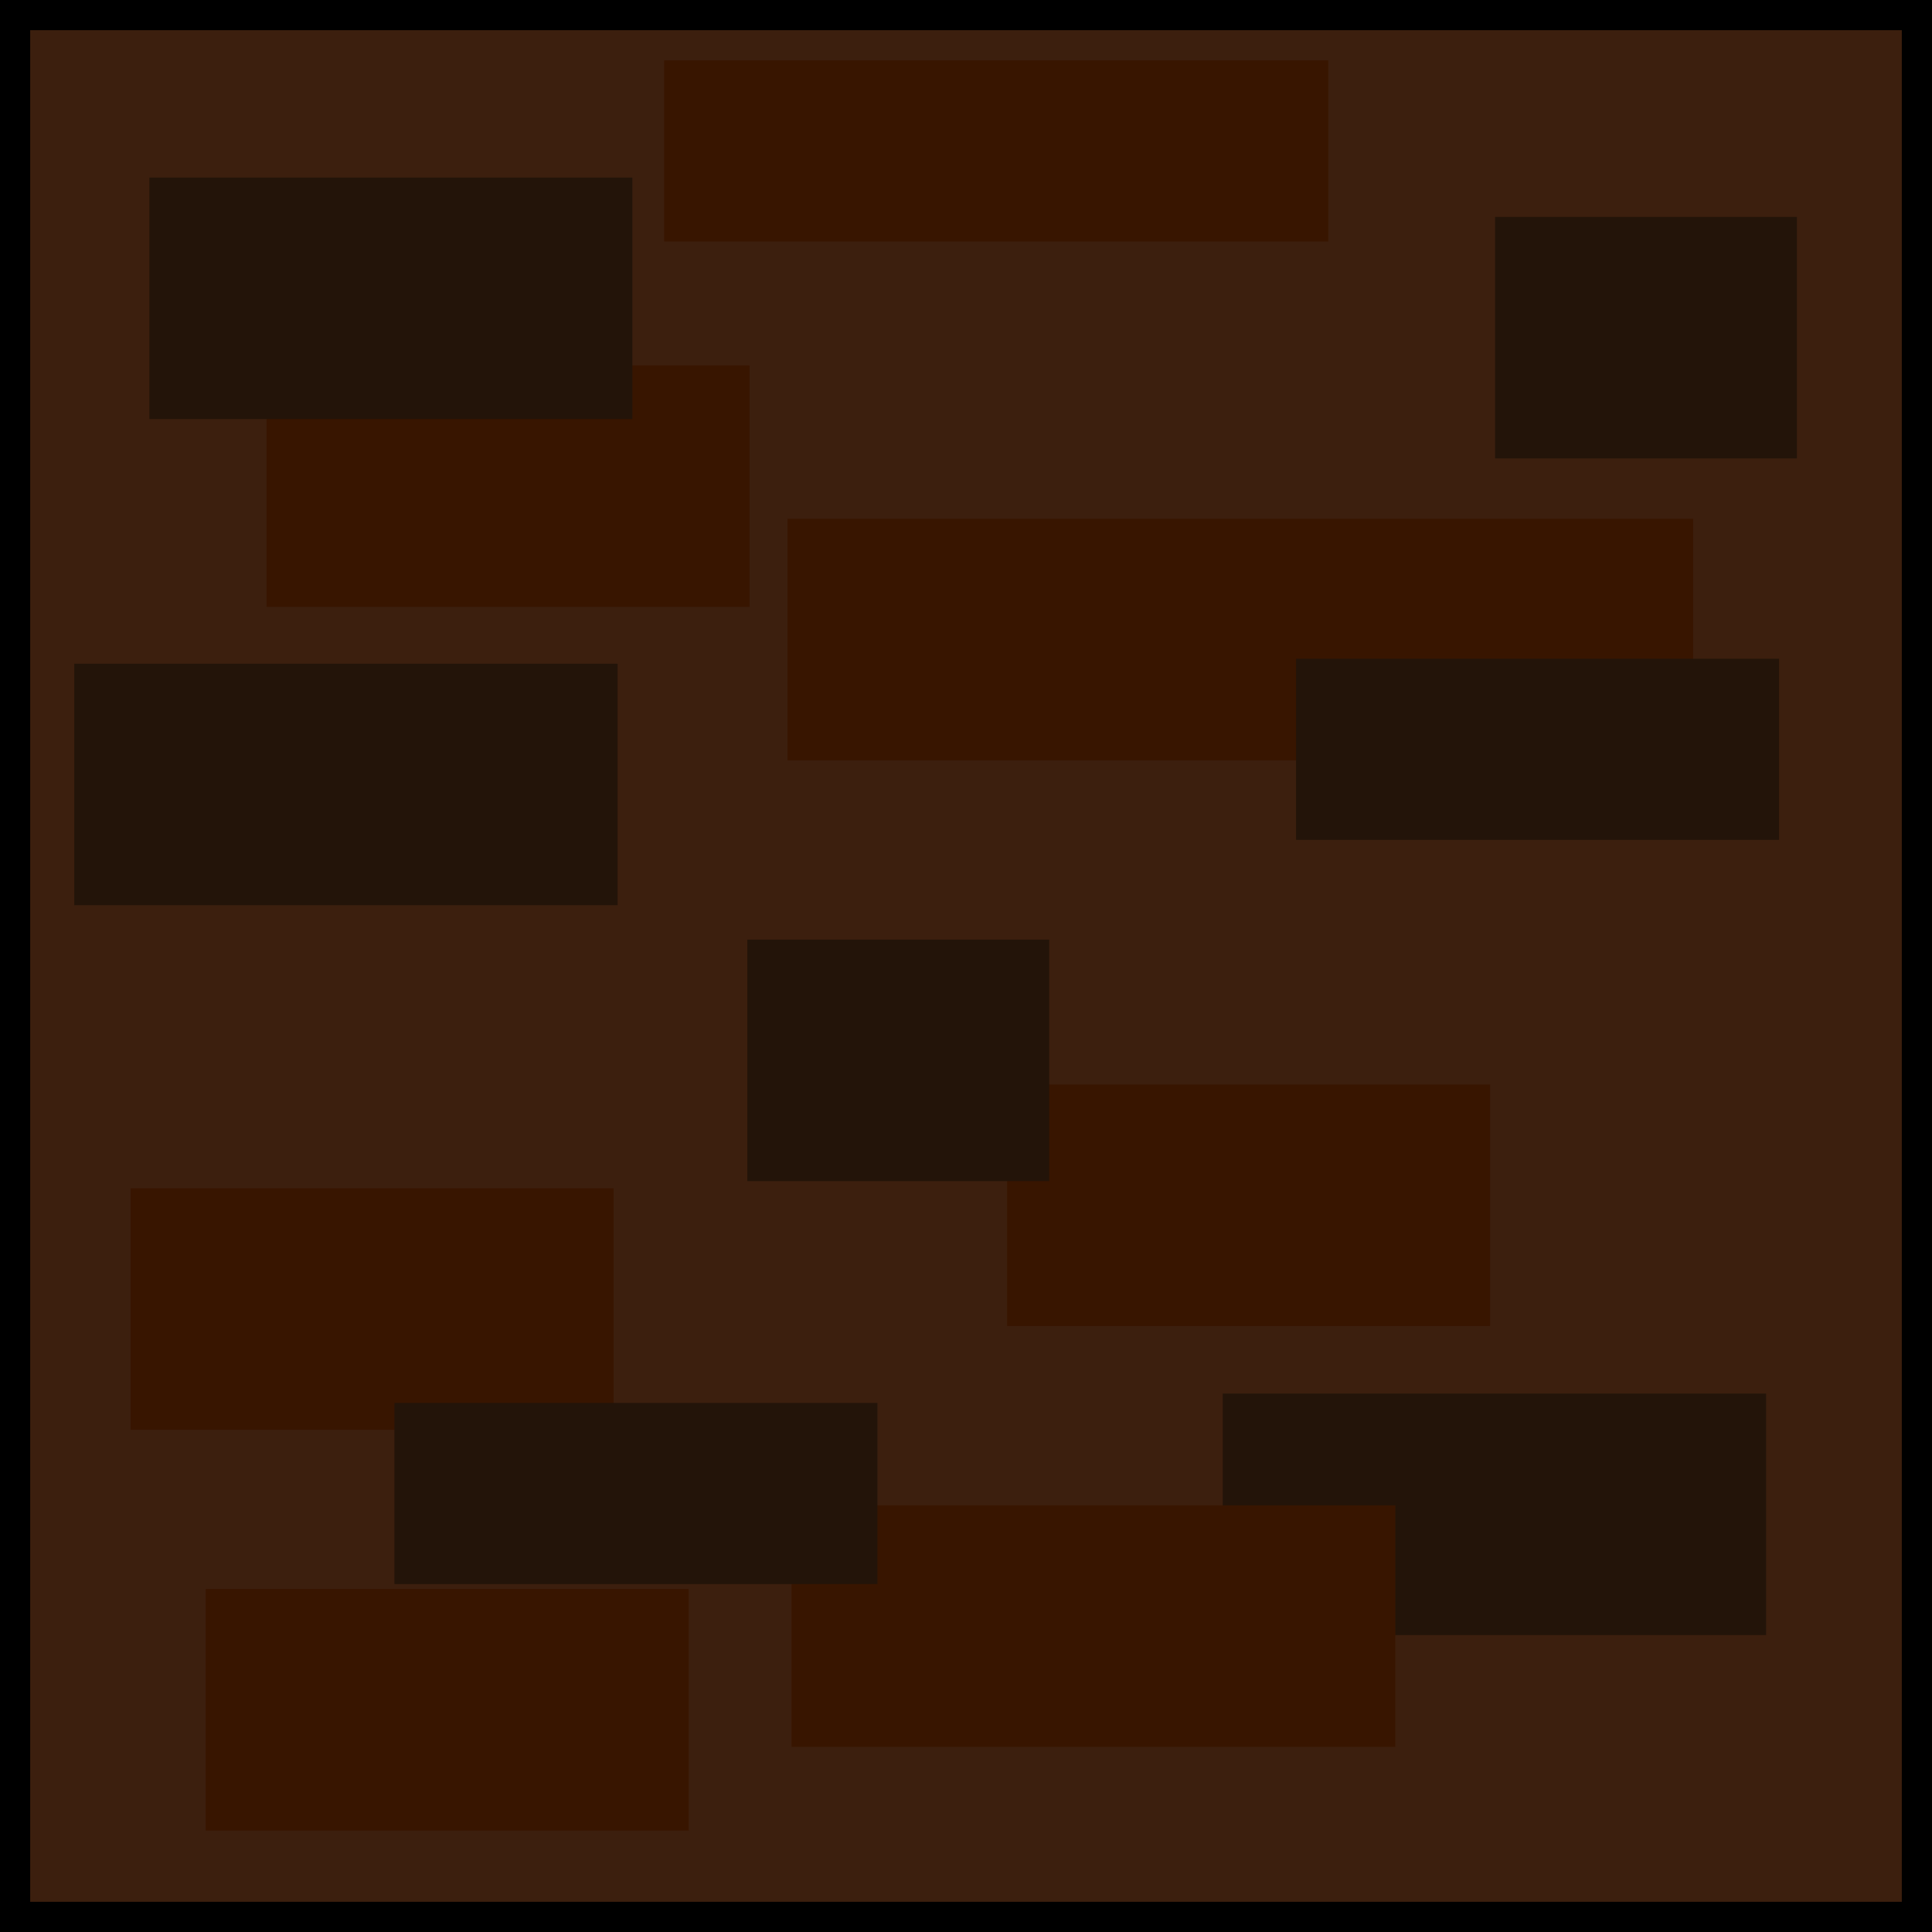
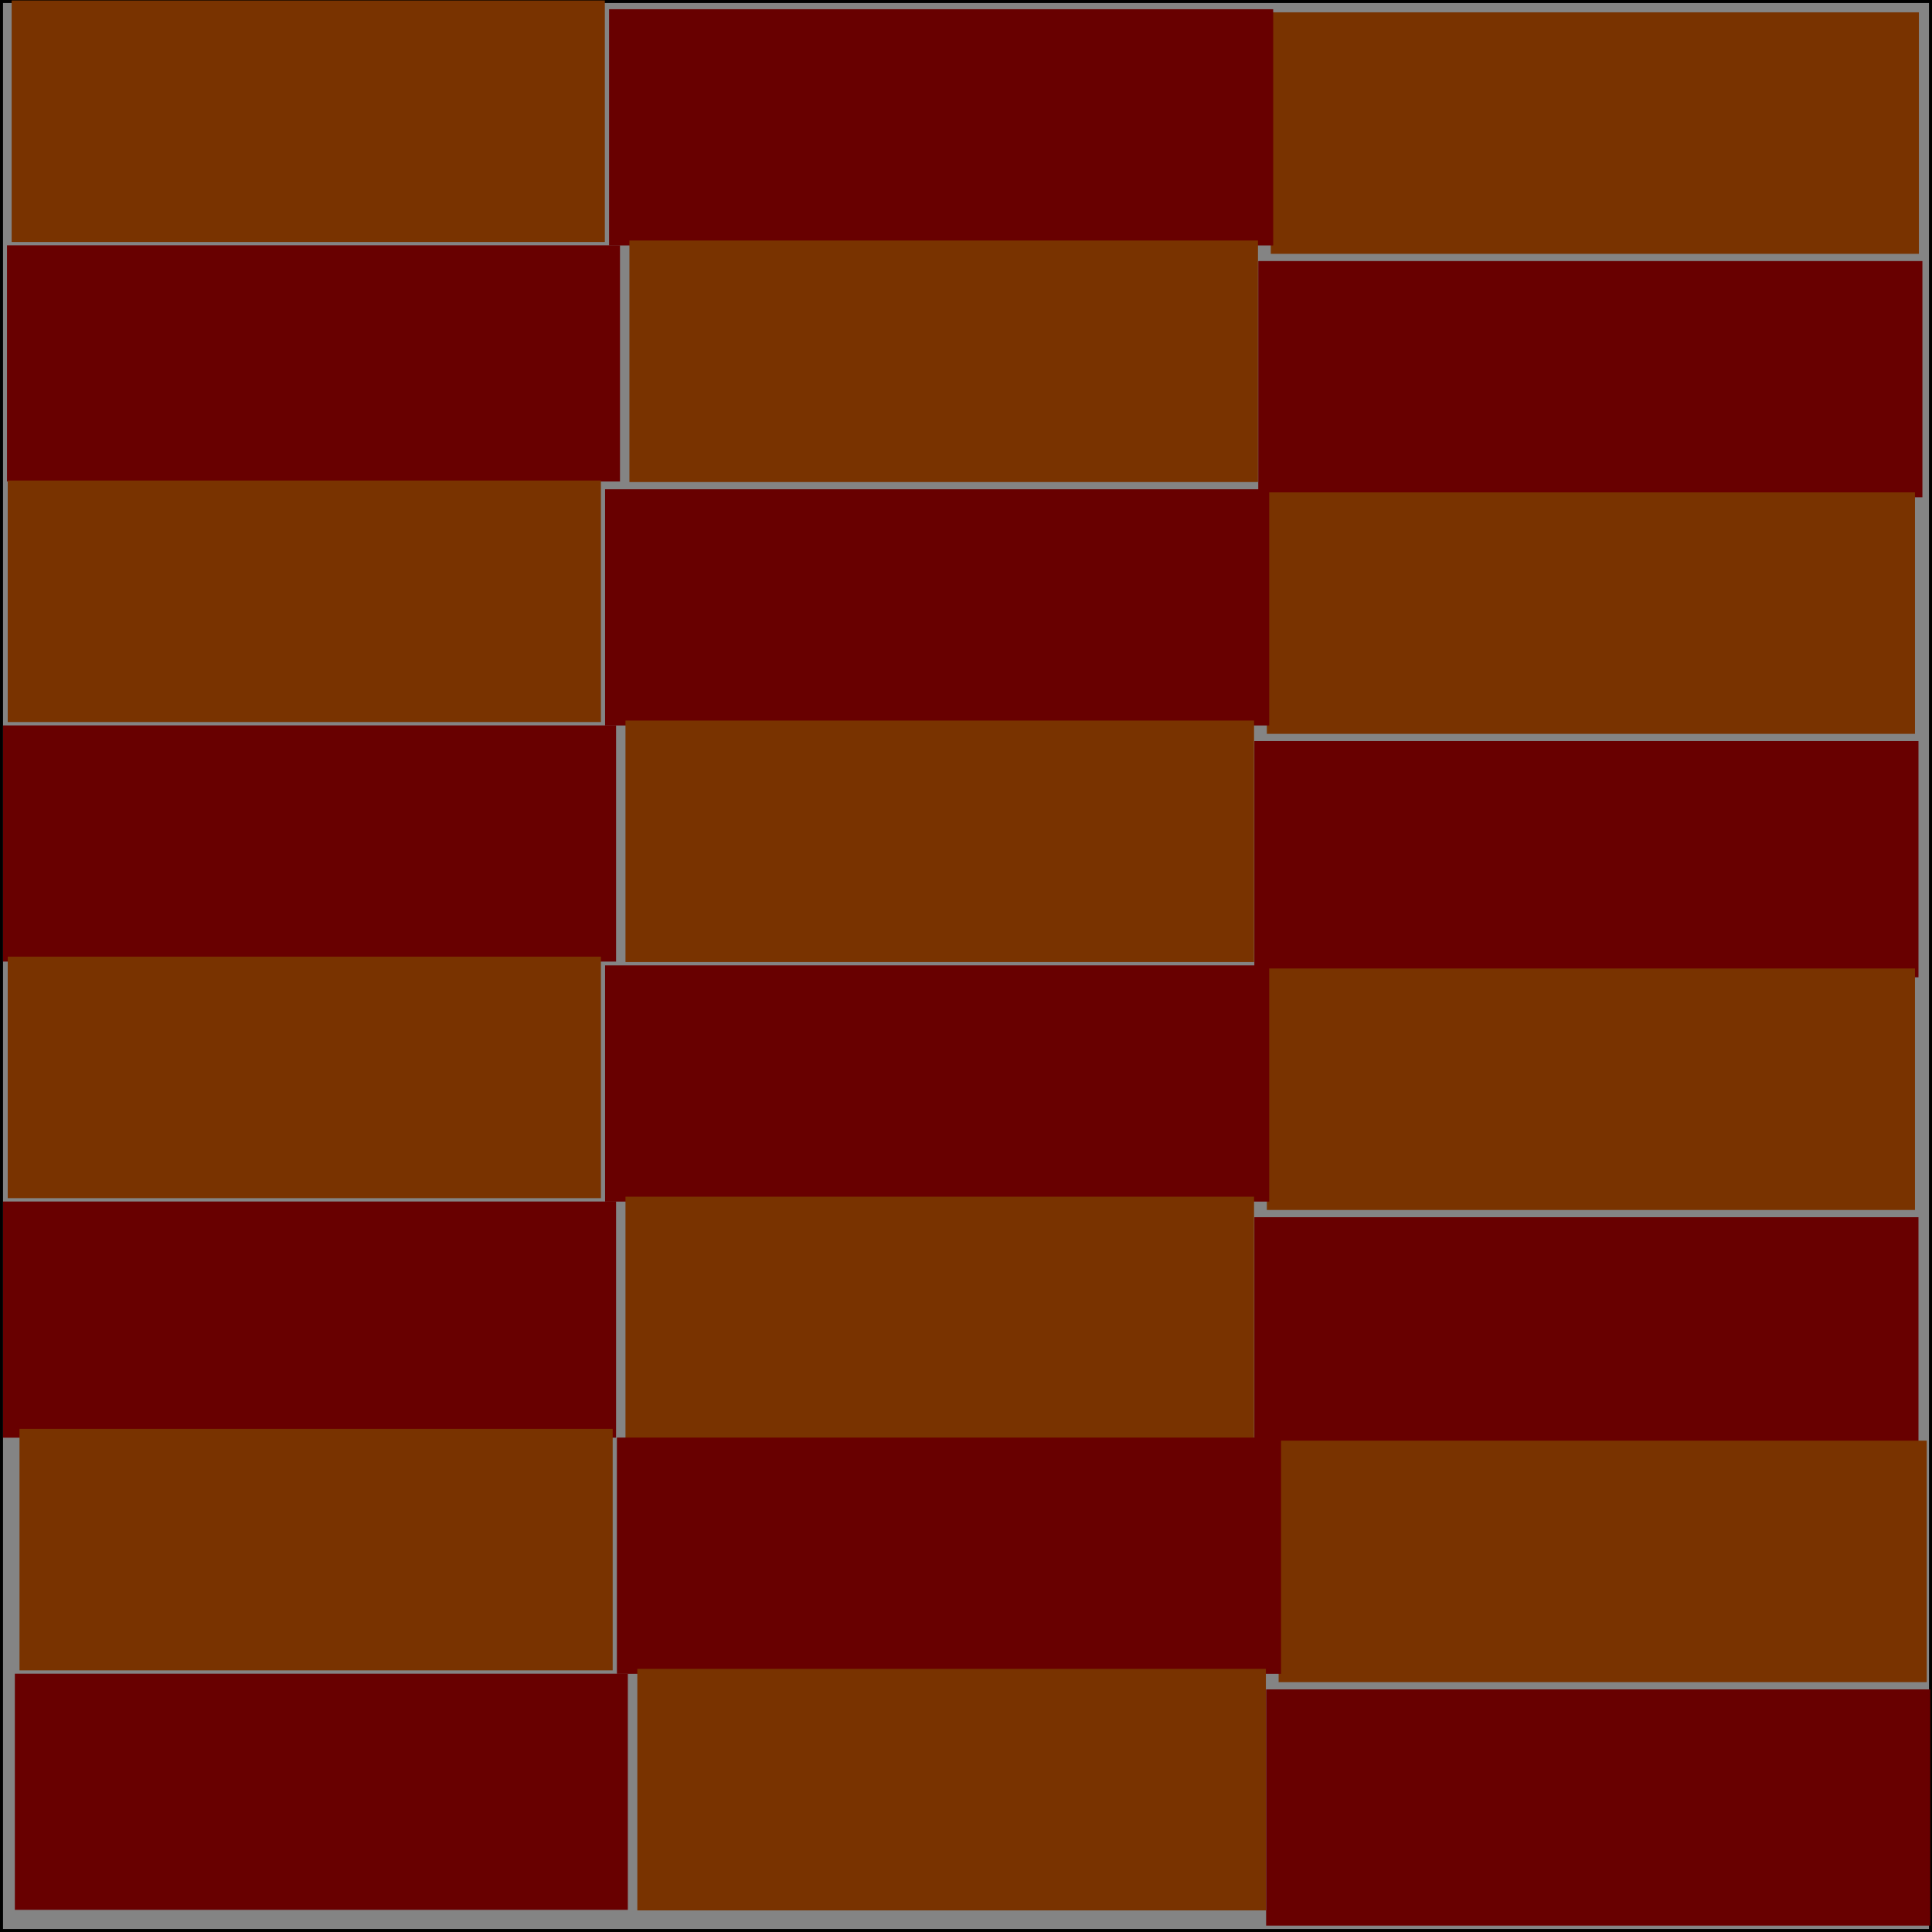
<svg xmlns="http://www.w3.org/2000/svg" width="32" height="32" viewBox="0 0 32 32" id="svg2" version="1.1">
  <defs id="defs4" />
  <g id="layer1" transform="translate(0,-1020.362)">
-     <rect style="color:#000000;clip-rule:nonzero;display:inline;overflow:visible;visibility:visible;opacity:1;isolation:auto;mix-blend-mode:normal;color-interpolation:sRGB;color-interpolation-filters:linearRGB;solid-color:#000000;solid-opacity:1;fill:#3c1f0e;fill-opacity:1;fill-rule:nonzero;stroke:#000000;stroke-width:1;stroke-linecap:round;stroke-linejoin:round;stroke-miterlimit:4;stroke-dasharray:none;stroke-dashoffset:0;stroke-opacity:1;color-rendering:auto;image-rendering:auto;shape-rendering:auto;text-rendering:auto;enable-background:accumulate" id="rect3357" width="32" height="32" x="0" y="1020.362" />
-     <rect style="color:#000000;clip-rule:nonzero;display:inline;overflow:visible;visibility:visible;opacity:1;isolation:auto;mix-blend-mode:normal;color-interpolation:sRGB;color-interpolation-filters:linearRGB;solid-color:#000000;solid-opacity:1;fill:#381500;fill-opacity:1;fill-rule:nonzero;stroke:none;stroke-width:1;stroke-linecap:round;stroke-linejoin:round;stroke-miterlimit:4;stroke-dasharray:none;stroke-dashoffset:0;stroke-opacity:1;color-rendering:auto;image-rendering:auto;shape-rendering:auto;text-rendering:auto;enable-background:accumulate" id="rect4159" width="15" height="4" x="13.044" y="1028.955" ry="1.7382812e-05" />
-     <rect style="color:#000000;clip-rule:nonzero;display:inline;overflow:visible;visibility:visible;opacity:1;isolation:auto;mix-blend-mode:normal;color-interpolation:sRGB;color-interpolation-filters:linearRGB;solid-color:#000000;solid-opacity:1;fill:#381500;fill-opacity:1;fill-rule:nonzero;stroke:none;stroke-width:1;stroke-linecap:round;stroke-linejoin:round;stroke-miterlimit:4;stroke-dasharray:none;stroke-dashoffset:0;stroke-opacity:1;color-rendering:auto;image-rendering:auto;shape-rendering:auto;text-rendering:auto;enable-background:accumulate" id="rect4161" width="8" height="4" x="16.681" y="1038.325" />
-     <rect y="1026.414" x="4.415" height="4" width="8" id="rect4151" style="color:#000000;clip-rule:nonzero;display:inline;overflow:visible;visibility:visible;opacity:1;isolation:auto;mix-blend-mode:normal;color-interpolation:sRGB;color-interpolation-filters:linearRGB;solid-color:#000000;solid-opacity:1;fill:#381500;fill-opacity:1;fill-rule:nonzero;stroke:none;stroke-width:1;stroke-linecap:round;stroke-linejoin:round;stroke-miterlimit:4;stroke-dasharray:none;stroke-dashoffset:0;stroke-opacity:1;color-rendering:auto;image-rendering:auto;shape-rendering:auto;text-rendering:auto;enable-background:accumulate" />
-     <rect style="color:#000000;clip-rule:nonzero;display:inline;overflow:visible;visibility:visible;opacity:1;isolation:auto;mix-blend-mode:normal;color-interpolation:sRGB;color-interpolation-filters:linearRGB;solid-color:#000000;solid-opacity:1;fill:#231409;fill-opacity:1;fill-rule:nonzero;stroke:none;stroke-width:1;stroke-linecap:round;stroke-linejoin:round;stroke-miterlimit:4;stroke-dasharray:none;stroke-dashoffset:0;stroke-opacity:1;color-rendering:auto;image-rendering:auto;shape-rendering:auto;text-rendering:auto;enable-background:accumulate" id="rect4163" width="8" height="4" x="2.474" y="1023.303" ry="0" />
-     <rect style="color:#000000;clip-rule:nonzero;display:inline;overflow:visible;visibility:visible;opacity:1;isolation:auto;mix-blend-mode:normal;color-interpolation:sRGB;color-interpolation-filters:linearRGB;solid-color:#000000;solid-opacity:1;fill:#231409;fill-opacity:1;fill-rule:nonzero;stroke:none;stroke-width:1;stroke-linecap:round;stroke-linejoin:round;stroke-miterlimit:4;stroke-dasharray:none;stroke-dashoffset:0;stroke-opacity:1;color-rendering:auto;image-rendering:auto;shape-rendering:auto;text-rendering:auto;enable-background:accumulate" id="rect4165" width="5" height="4" x="24.763" y="1023.955" ry="1.7382812e-05" />
-     <rect y="1031.273" x="21.467" height="3" width="8" id="rect4167" style="color:#000000;clip-rule:nonzero;display:inline;overflow:visible;visibility:visible;opacity:1;isolation:auto;mix-blend-mode:normal;color-interpolation:sRGB;color-interpolation-filters:linearRGB;solid-color:#000000;solid-opacity:1;fill:#231409;fill-opacity:1;fill-rule:nonzero;stroke:none;stroke-width:1;stroke-linecap:round;stroke-linejoin:round;stroke-miterlimit:4;stroke-dasharray:none;stroke-dashoffset:0;stroke-opacity:1;color-rendering:auto;image-rendering:auto;shape-rendering:auto;text-rendering:auto;enable-background:accumulate" />
-     <rect y="1043.444" x="20.252" height="4" width="9" id="rect4169" style="color:#000000;clip-rule:nonzero;display:inline;overflow:visible;visibility:visible;opacity:1;isolation:auto;mix-blend-mode:normal;color-interpolation:sRGB;color-interpolation-filters:linearRGB;solid-color:#000000;solid-opacity:1;fill:#231409;fill-opacity:1;fill-rule:nonzero;stroke:none;stroke-width:1;stroke-linecap:round;stroke-linejoin:round;stroke-miterlimit:4;stroke-dasharray:none;stroke-dashoffset:0;stroke-opacity:1;color-rendering:auto;image-rendering:auto;shape-rendering:auto;text-rendering:auto;enable-background:accumulate" />
-     <rect y="1045.295" x="13.111" height="4" width="10" id="rect4191" style="color:#000000;clip-rule:nonzero;display:inline;overflow:visible;visibility:visible;opacity:1;isolation:auto;mix-blend-mode:normal;color-interpolation:sRGB;color-interpolation-filters:linearRGB;solid-color:#000000;solid-opacity:1;fill:#381500;fill-opacity:1;fill-rule:nonzero;stroke:none;stroke-width:1;stroke-linecap:round;stroke-linejoin:round;stroke-miterlimit:4;stroke-dasharray:none;stroke-dashoffset:0;stroke-opacity:1;color-rendering:auto;image-rendering:auto;shape-rendering:auto;text-rendering:auto;enable-background:accumulate" />
-     <rect style="color:#000000;clip-rule:nonzero;display:inline;overflow:visible;visibility:visible;opacity:1;isolation:auto;mix-blend-mode:normal;color-interpolation:sRGB;color-interpolation-filters:linearRGB;solid-color:#000000;solid-opacity:1;fill:#381500;fill-opacity:1;fill-rule:nonzero;stroke:none;stroke-width:1;stroke-linecap:round;stroke-linejoin:round;stroke-miterlimit:4;stroke-dasharray:none;stroke-dashoffset:0;stroke-opacity:1;color-rendering:auto;image-rendering:auto;shape-rendering:auto;text-rendering:auto;enable-background:accumulate" id="rect4193" width="11" height="3" x="11" y="1021.362" />
-     <rect style="color:#000000;clip-rule:nonzero;display:inline;overflow:visible;visibility:visible;opacity:1;isolation:auto;mix-blend-mode:normal;color-interpolation:sRGB;color-interpolation-filters:linearRGB;solid-color:#000000;solid-opacity:1;fill:#231409;fill-opacity:1;fill-rule:nonzero;stroke:none;stroke-width:1;stroke-linecap:round;stroke-linejoin:round;stroke-miterlimit:4;stroke-dasharray:none;stroke-dashoffset:0;stroke-opacity:1;color-rendering:auto;image-rendering:auto;shape-rendering:auto;text-rendering:auto;enable-background:accumulate" id="rect4143" width="9" height="4" x="1.23" y="1031.355" />
-     <rect y="1040.044" x="2.163" height="4" width="8" id="rect4145" style="color:#000000;clip-rule:nonzero;display:inline;overflow:visible;visibility:visible;opacity:1;isolation:auto;mix-blend-mode:normal;color-interpolation:sRGB;color-interpolation-filters:linearRGB;solid-color:#000000;solid-opacity:1;fill:#381500;fill-opacity:1;fill-rule:nonzero;stroke:none;stroke-width:1;stroke-linecap:round;stroke-linejoin:round;stroke-miterlimit:4;stroke-dasharray:none;stroke-dashoffset:0;stroke-opacity:1;color-rendering:auto;image-rendering:auto;shape-rendering:auto;text-rendering:auto;enable-background:accumulate" />
-     <rect style="color:#000000;clip-rule:nonzero;display:inline;overflow:visible;visibility:visible;opacity:1;isolation:auto;mix-blend-mode:normal;color-interpolation:sRGB;color-interpolation-filters:linearRGB;solid-color:#000000;solid-opacity:1;fill:#381500;fill-opacity:1;fill-rule:nonzero;stroke:none;stroke-width:1;stroke-linecap:round;stroke-linejoin:round;stroke-miterlimit:4;stroke-dasharray:none;stroke-dashoffset:0;stroke-opacity:1;color-rendering:auto;image-rendering:auto;shape-rendering:auto;text-rendering:auto;enable-background:accumulate" id="rect4147" width="8" height="4" x="3.407" y="1046.681" />
-     <rect style="color:#000000;clip-rule:nonzero;display:inline;overflow:visible;visibility:visible;opacity:1;isolation:auto;mix-blend-mode:normal;color-interpolation:sRGB;color-interpolation-filters:linearRGB;solid-color:#000000;solid-opacity:1;fill:#231409;fill-opacity:1;fill-rule:nonzero;stroke:none;stroke-width:1;stroke-linecap:round;stroke-linejoin:round;stroke-miterlimit:4;stroke-dasharray:none;stroke-dashoffset:0;stroke-opacity:1;color-rendering:auto;image-rendering:auto;shape-rendering:auto;text-rendering:auto;enable-background:accumulate" id="rect4149" width="8" height="3" x="6.533" y="1043.599" />
-     <rect ry="1.7382812e-05" y="1035.925" x="12.378" height="4" width="5" id="rect4153" style="color:#000000;clip-rule:nonzero;display:inline;overflow:visible;visibility:visible;opacity:1;isolation:auto;mix-blend-mode:normal;color-interpolation:sRGB;color-interpolation-filters:linearRGB;solid-color:#000000;solid-opacity:1;fill:#231409;fill-opacity:1;fill-rule:nonzero;stroke:none;stroke-width:1;stroke-linecap:round;stroke-linejoin:round;stroke-miterlimit:4;stroke-dasharray:none;stroke-dashoffset:0;stroke-opacity:1;color-rendering:auto;image-rendering:auto;shape-rendering:auto;text-rendering:auto;enable-background:accumulate" />
+     <rect style="color:#000000;clip-rule:nonzero;display:inline;overflow:visible;visibility:visible;opacity:1;isolation:auto;mix-blend-mode:normal;color-interpolation:sRGB;color-interpolation-filters:linearRGB;solid-color:#000000;solid-opacity:1;fill:#848484;fill-opacity:1;fill-rule:nonzero;stroke:#000000;stroke-width:0.1;stroke-linecap:round;stroke-linejoin:round;stroke-miterlimit:4;stroke-dasharray:none;stroke-dashoffset:0;stroke-opacity:1;color-rendering:auto;image-rendering:auto;shape-rendering:auto;text-rendering:auto;enable-background:accumulate" id="rect3357" width="32" height="32" x="0" y="1020.362" />
+     <rect style="color:#000000;clip-rule:nonzero;display:inline;overflow:visible;visibility:visible;opacity:1;isolation:auto;mix-blend-mode:normal;color-interpolation:sRGB;color-interpolation-filters:linearRGB;solid-color:#000000;solid-opacity:1;fill:#793300;fill-opacity:1;fill-rule:nonzero;stroke:none;stroke-width:1;stroke-linecap:round;stroke-linejoin:round;stroke-miterlimit:4;stroke-dasharray:none;stroke-dashoffset:0;stroke-opacity:1;color-rendering:auto;image-rendering:auto;shape-rendering:auto;text-rendering:auto;enable-background:accumulate" id="rect4163" width="9.825" height="4" x="0.193" y="1020.37" ry="0" />
+     <rect style="color:#000000;clip-rule:nonzero;display:inline;overflow:visible;visibility:visible;opacity:1;isolation:auto;mix-blend-mode:normal;color-interpolation:sRGB;color-interpolation-filters:linearRGB;solid-color:#000000;solid-opacity:1;fill:#793300;fill-opacity:1;fill-rule:nonzero;stroke:none;stroke-width:1;stroke-linecap:round;stroke-linejoin:round;stroke-miterlimit:4;stroke-dasharray:none;stroke-dashoffset:0;stroke-opacity:1;color-rendering:auto;image-rendering:auto;shape-rendering:auto;text-rendering:auto;enable-background:accumulate" id="rect4165" width="10.735" height="4" x="21.048" y="1020.566" ry="1.7382812e-005" />
+     <rect style="color:#000000;clip-rule:nonzero;display:inline;overflow:visible;visibility:visible;opacity:1;isolation:auto;mix-blend-mode:normal;color-interpolation:sRGB;color-interpolation-filters:linearRGB;solid-color:#000000;solid-opacity:1;fill:#680000;fill-opacity:1;fill-rule:nonzero;stroke:none;stroke-width:1;stroke-linecap:round;stroke-linejoin:round;stroke-miterlimit:4;stroke-dasharray:none;stroke-dashoffset:0;stroke-opacity:1;color-rendering:auto;image-rendering:auto;shape-rendering:auto;text-rendering:auto;enable-background:accumulate" id="rect4193" width="11" height="3.912" x="10.088" y="1020.515" />
+     <rect y="1024.425" x="0.116" height="3.912" width="10.153" id="rect4149" style="color:#000000;clip-rule:nonzero;display:inline;overflow:visible;visibility:visible;opacity:1;isolation:auto;mix-blend-mode:normal;color-interpolation:sRGB;color-interpolation-filters:linearRGB;solid-color:#000000;solid-opacity:1;fill:#680000;fill-opacity:1;fill-rule:nonzero;stroke:none;stroke-width:1;stroke-linecap:round;stroke-linejoin:round;stroke-miterlimit:4;stroke-dasharray:none;stroke-dashoffset:0;stroke-opacity:1;color-rendering:auto;image-rendering:auto;shape-rendering:auto;text-rendering:auto;enable-background:accumulate" />
+     <rect ry="0" y="1024.346" x="10.425" height="4" width="10.411" id="rect4151" style="color:#000000;clip-rule:nonzero;display:inline;overflow:visible;visibility:visible;opacity:1;isolation:auto;mix-blend-mode:normal;color-interpolation:sRGB;color-interpolation-filters:linearRGB;solid-color:#000000;solid-opacity:1;fill:#793300;fill-opacity:1;fill-rule:nonzero;stroke:none;stroke-width:1;stroke-linecap:round;stroke-linejoin:round;stroke-miterlimit:4;stroke-dasharray:none;stroke-dashoffset:0;stroke-opacity:1;color-rendering:auto;image-rendering:auto;shape-rendering:auto;text-rendering:auto;enable-background:accumulate" />
+     <rect y="1024.686" x="20.841" height="3.912" width="11" id="rect4153" style="color:#000000;clip-rule:nonzero;display:inline;overflow:visible;visibility:visible;opacity:1;isolation:auto;mix-blend-mode:normal;color-interpolation:sRGB;color-interpolation-filters:linearRGB;solid-color:#000000;solid-opacity:1;fill:#680000;fill-opacity:1;fill-rule:nonzero;stroke:none;stroke-width:1;stroke-linecap:round;stroke-linejoin:round;stroke-miterlimit:4;stroke-dasharray:none;stroke-dashoffset:0;stroke-opacity:1;color-rendering:auto;image-rendering:auto;shape-rendering:auto;text-rendering:auto;enable-background:accumulate" />
+     <rect ry="0" y="1028.321" x="0.128" height="4" width="9.825" id="rect4155" style="color:#000000;clip-rule:nonzero;display:inline;overflow:visible;visibility:visible;opacity:1;isolation:auto;mix-blend-mode:normal;color-interpolation:sRGB;color-interpolation-filters:linearRGB;solid-color:#000000;solid-opacity:1;fill:#793300;fill-opacity:1;fill-rule:nonzero;stroke:none;stroke-width:1;stroke-linecap:round;stroke-linejoin:round;stroke-miterlimit:4;stroke-dasharray:none;stroke-dashoffset:0;stroke-opacity:1;color-rendering:auto;image-rendering:auto;shape-rendering:auto;text-rendering:auto;enable-background:accumulate" />
+     <rect ry="1.7382812e-005" y="1028.517" x="20.983" height="4" width="10.735" id="rect4157" style="color:#000000;clip-rule:nonzero;display:inline;overflow:visible;visibility:visible;opacity:1;isolation:auto;mix-blend-mode:normal;color-interpolation:sRGB;color-interpolation-filters:linearRGB;solid-color:#000000;solid-opacity:1;fill:#793300;fill-opacity:1;fill-rule:nonzero;stroke:none;stroke-width:1;stroke-linecap:round;stroke-linejoin:round;stroke-miterlimit:4;stroke-dasharray:none;stroke-dashoffset:0;stroke-opacity:1;color-rendering:auto;image-rendering:auto;shape-rendering:auto;text-rendering:auto;enable-background:accumulate" />
+     <rect y="1028.466" x="10.022" height="3.912" width="11" id="rect4159" style="color:#000000;clip-rule:nonzero;display:inline;overflow:visible;visibility:visible;opacity:1;isolation:auto;mix-blend-mode:normal;color-interpolation:sRGB;color-interpolation-filters:linearRGB;solid-color:#000000;solid-opacity:1;fill:#680000;fill-opacity:1;fill-rule:nonzero;stroke:none;stroke-width:1;stroke-linecap:round;stroke-linejoin:round;stroke-miterlimit:4;stroke-dasharray:none;stroke-dashoffset:0;stroke-opacity:1;color-rendering:auto;image-rendering:auto;shape-rendering:auto;text-rendering:auto;enable-background:accumulate" />
+     <rect style="color:#000000;clip-rule:nonzero;display:inline;overflow:visible;visibility:visible;opacity:1;isolation:auto;mix-blend-mode:normal;color-interpolation:sRGB;color-interpolation-filters:linearRGB;solid-color:#000000;solid-opacity:1;fill:#680000;fill-opacity:1;fill-rule:nonzero;stroke:none;stroke-width:1;stroke-linecap:round;stroke-linejoin:round;stroke-miterlimit:4;stroke-dasharray:none;stroke-dashoffset:0;stroke-opacity:1;color-rendering:auto;image-rendering:auto;shape-rendering:auto;text-rendering:auto;enable-background:accumulate" id="rect4161" width="10.153" height="3.912" x="0.051" y="1032.377" />
+     <rect style="color:#000000;clip-rule:nonzero;display:inline;overflow:visible;visibility:visible;opacity:1;isolation:auto;mix-blend-mode:normal;color-interpolation:sRGB;color-interpolation-filters:linearRGB;solid-color:#000000;solid-opacity:1;fill:#793300;fill-opacity:1;fill-rule:nonzero;stroke:none;stroke-width:1;stroke-linecap:round;stroke-linejoin:round;stroke-miterlimit:4;stroke-dasharray:none;stroke-dashoffset:0;stroke-opacity:1;color-rendering:auto;image-rendering:auto;shape-rendering:auto;text-rendering:auto;enable-background:accumulate" id="rect4164" width="10.411" height="4" x="10.36" y="1032.297" ry="0" />
+     <rect style="color:#000000;clip-rule:nonzero;display:inline;overflow:visible;visibility:visible;opacity:1;isolation:auto;mix-blend-mode:normal;color-interpolation:sRGB;color-interpolation-filters:linearRGB;solid-color:#000000;solid-opacity:1;fill:#680000;fill-opacity:1;fill-rule:nonzero;stroke:none;stroke-width:1;stroke-linecap:round;stroke-linejoin:round;stroke-miterlimit:4;stroke-dasharray:none;stroke-dashoffset:0;stroke-opacity:1;color-rendering:auto;image-rendering:auto;shape-rendering:auto;text-rendering:auto;enable-background:accumulate" id="rect4166" width="11" height="3.912" x="20.776" y="1032.637" />
+     <rect style="color:#000000;clip-rule:nonzero;display:inline;overflow:visible;visibility:visible;opacity:1;isolation:auto;mix-blend-mode:normal;color-interpolation:sRGB;color-interpolation-filters:linearRGB;solid-color:#000000;solid-opacity:1;fill:#793300;fill-opacity:1;fill-rule:nonzero;stroke:none;stroke-width:1;stroke-linecap:round;stroke-linejoin:round;stroke-miterlimit:4;stroke-dasharray:none;stroke-dashoffset:0;stroke-opacity:1;color-rendering:auto;image-rendering:auto;shape-rendering:auto;text-rendering:auto;enable-background:accumulate" id="rect4168" width="9.825" height="4" x="0.128" y="1036.207" ry="0" />
+     <rect style="color:#000000;clip-rule:nonzero;display:inline;overflow:visible;visibility:visible;opacity:1;isolation:auto;mix-blend-mode:normal;color-interpolation:sRGB;color-interpolation-filters:linearRGB;solid-color:#000000;solid-opacity:1;fill:#793300;fill-opacity:1;fill-rule:nonzero;stroke:none;stroke-width:1;stroke-linecap:round;stroke-linejoin:round;stroke-miterlimit:4;stroke-dasharray:none;stroke-dashoffset:0;stroke-opacity:1;color-rendering:auto;image-rendering:auto;shape-rendering:auto;text-rendering:auto;enable-background:accumulate" id="rect4170" width="10.735" height="4" x="20.983" y="1036.403" ry="1.7382812e-005" />
+     <rect style="color:#000000;clip-rule:nonzero;display:inline;overflow:visible;visibility:visible;opacity:1;isolation:auto;mix-blend-mode:normal;color-interpolation:sRGB;color-interpolation-filters:linearRGB;solid-color:#000000;solid-opacity:1;fill:#680000;fill-opacity:1;fill-rule:nonzero;stroke:none;stroke-width:1;stroke-linecap:round;stroke-linejoin:round;stroke-miterlimit:4;stroke-dasharray:none;stroke-dashoffset:0;stroke-opacity:1;color-rendering:auto;image-rendering:auto;shape-rendering:auto;text-rendering:auto;enable-background:accumulate" id="rect4172" width="11" height="3.912" x="10.022" y="1036.352" />
+     <rect y="1040.263" x="0.051" height="3.912" width="10.153" id="rect4174" style="color:#000000;clip-rule:nonzero;display:inline;overflow:visible;visibility:visible;opacity:1;isolation:auto;mix-blend-mode:normal;color-interpolation:sRGB;color-interpolation-filters:linearRGB;solid-color:#000000;solid-opacity:1;fill:#680000;fill-opacity:1;fill-rule:nonzero;stroke:none;stroke-width:1;stroke-linecap:round;stroke-linejoin:round;stroke-miterlimit:4;stroke-dasharray:none;stroke-dashoffset:0;stroke-opacity:1;color-rendering:auto;image-rendering:auto;shape-rendering:auto;text-rendering:auto;enable-background:accumulate" />
+     <rect ry="0" y="1040.183" x="10.36" height="4" width="10.411" id="rect4176" style="color:#000000;clip-rule:nonzero;display:inline;overflow:visible;visibility:visible;opacity:1;isolation:auto;mix-blend-mode:normal;color-interpolation:sRGB;color-interpolation-filters:linearRGB;solid-color:#000000;solid-opacity:1;fill:#793300;fill-opacity:1;fill-rule:nonzero;stroke:none;stroke-width:1;stroke-linecap:round;stroke-linejoin:round;stroke-miterlimit:4;stroke-dasharray:none;stroke-dashoffset:0;stroke-opacity:1;color-rendering:auto;image-rendering:auto;shape-rendering:auto;text-rendering:auto;enable-background:accumulate" />
+     <rect y="1040.523" x="20.776" height="3.912" width="11" id="rect4178" style="color:#000000;clip-rule:nonzero;display:inline;overflow:visible;visibility:visible;opacity:1;isolation:auto;mix-blend-mode:normal;color-interpolation:sRGB;color-interpolation-filters:linearRGB;solid-color:#000000;solid-opacity:1;fill:#680000;fill-opacity:1;fill-rule:nonzero;stroke:none;stroke-width:1;stroke-linecap:round;stroke-linejoin:round;stroke-miterlimit:4;stroke-dasharray:none;stroke-dashoffset:0;stroke-opacity:1;color-rendering:auto;image-rendering:auto;shape-rendering:auto;text-rendering:auto;enable-background:accumulate" />
+     <rect ry="0" y="1044.028" x="0.323" height="4" width="9.825" id="rect4180" style="color:#000000;clip-rule:nonzero;display:inline;overflow:visible;visibility:visible;opacity:1;isolation:auto;mix-blend-mode:normal;color-interpolation:sRGB;color-interpolation-filters:linearRGB;solid-color:#000000;solid-opacity:1;fill:#793300;fill-opacity:1;fill-rule:nonzero;stroke:none;stroke-width:1;stroke-linecap:round;stroke-linejoin:round;stroke-miterlimit:4;stroke-dasharray:none;stroke-dashoffset:0;stroke-opacity:1;color-rendering:auto;image-rendering:auto;shape-rendering:auto;text-rendering:auto;enable-background:accumulate" />
+     <rect ry="1.7382812e-005" y="1044.224" x="21.178" height="4" width="10.735" id="rect4182" style="color:#000000;clip-rule:nonzero;display:inline;overflow:visible;visibility:visible;opacity:1;isolation:auto;mix-blend-mode:normal;color-interpolation:sRGB;color-interpolation-filters:linearRGB;solid-color:#000000;solid-opacity:1;fill:#793300;fill-opacity:1;fill-rule:nonzero;stroke:none;stroke-width:1;stroke-linecap:round;stroke-linejoin:round;stroke-miterlimit:4;stroke-dasharray:none;stroke-dashoffset:0;stroke-opacity:1;color-rendering:auto;image-rendering:auto;shape-rendering:auto;text-rendering:auto;enable-background:accumulate" />
+     <rect y="1044.173" x="10.218" height="3.912" width="11" id="rect4184" style="color:#000000;clip-rule:nonzero;display:inline;overflow:visible;visibility:visible;opacity:1;isolation:auto;mix-blend-mode:normal;color-interpolation:sRGB;color-interpolation-filters:linearRGB;solid-color:#000000;solid-opacity:1;fill:#680000;fill-opacity:1;fill-rule:nonzero;stroke:none;stroke-width:1;stroke-linecap:round;stroke-linejoin:round;stroke-miterlimit:4;stroke-dasharray:none;stroke-dashoffset:0;stroke-opacity:1;color-rendering:auto;image-rendering:auto;shape-rendering:auto;text-rendering:auto;enable-background:accumulate" />
+     <rect style="color:#000000;clip-rule:nonzero;display:inline;overflow:visible;visibility:visible;opacity:1;isolation:auto;mix-blend-mode:normal;color-interpolation:sRGB;color-interpolation-filters:linearRGB;solid-color:#000000;solid-opacity:1;fill:#680000;fill-opacity:1;fill-rule:nonzero;stroke:none;stroke-width:1;stroke-linecap:round;stroke-linejoin:round;stroke-miterlimit:4;stroke-dasharray:none;stroke-dashoffset:0;stroke-opacity:1;color-rendering:auto;image-rendering:auto;shape-rendering:auto;text-rendering:auto;enable-background:accumulate" id="rect4186" width="10.153" height="3.912" x="0.246" y="1048.083" />
+     <rect style="color:#000000;clip-rule:nonzero;display:inline;overflow:visible;visibility:visible;opacity:1;isolation:auto;mix-blend-mode:normal;color-interpolation:sRGB;color-interpolation-filters:linearRGB;solid-color:#000000;solid-opacity:1;fill:#793300;fill-opacity:1;fill-rule:nonzero;stroke:none;stroke-width:1;stroke-linecap:round;stroke-linejoin:round;stroke-miterlimit:4;stroke-dasharray:none;stroke-dashoffset:0;stroke-opacity:1;color-rendering:auto;image-rendering:auto;shape-rendering:auto;text-rendering:auto;enable-background:accumulate" id="rect4188" width="10.411" height="4" x="10.556" y="1048.004" ry="0" />
+     <rect style="color:#000000;clip-rule:nonzero;display:inline;overflow:visible;visibility:visible;opacity:1;isolation:auto;mix-blend-mode:normal;color-interpolation:sRGB;color-interpolation-filters:linearRGB;solid-color:#000000;solid-opacity:1;fill:#680000;fill-opacity:1;fill-rule:nonzero;stroke:none;stroke-width:1;stroke-linecap:round;stroke-linejoin:round;stroke-miterlimit:4;stroke-dasharray:none;stroke-dashoffset:0;stroke-opacity:1;color-rendering:auto;image-rendering:auto;shape-rendering:auto;text-rendering:auto;enable-background:accumulate" id="rect4190" width="11" height="3.912" x="20.971" y="1048.344" />
  </g>
</svg>
